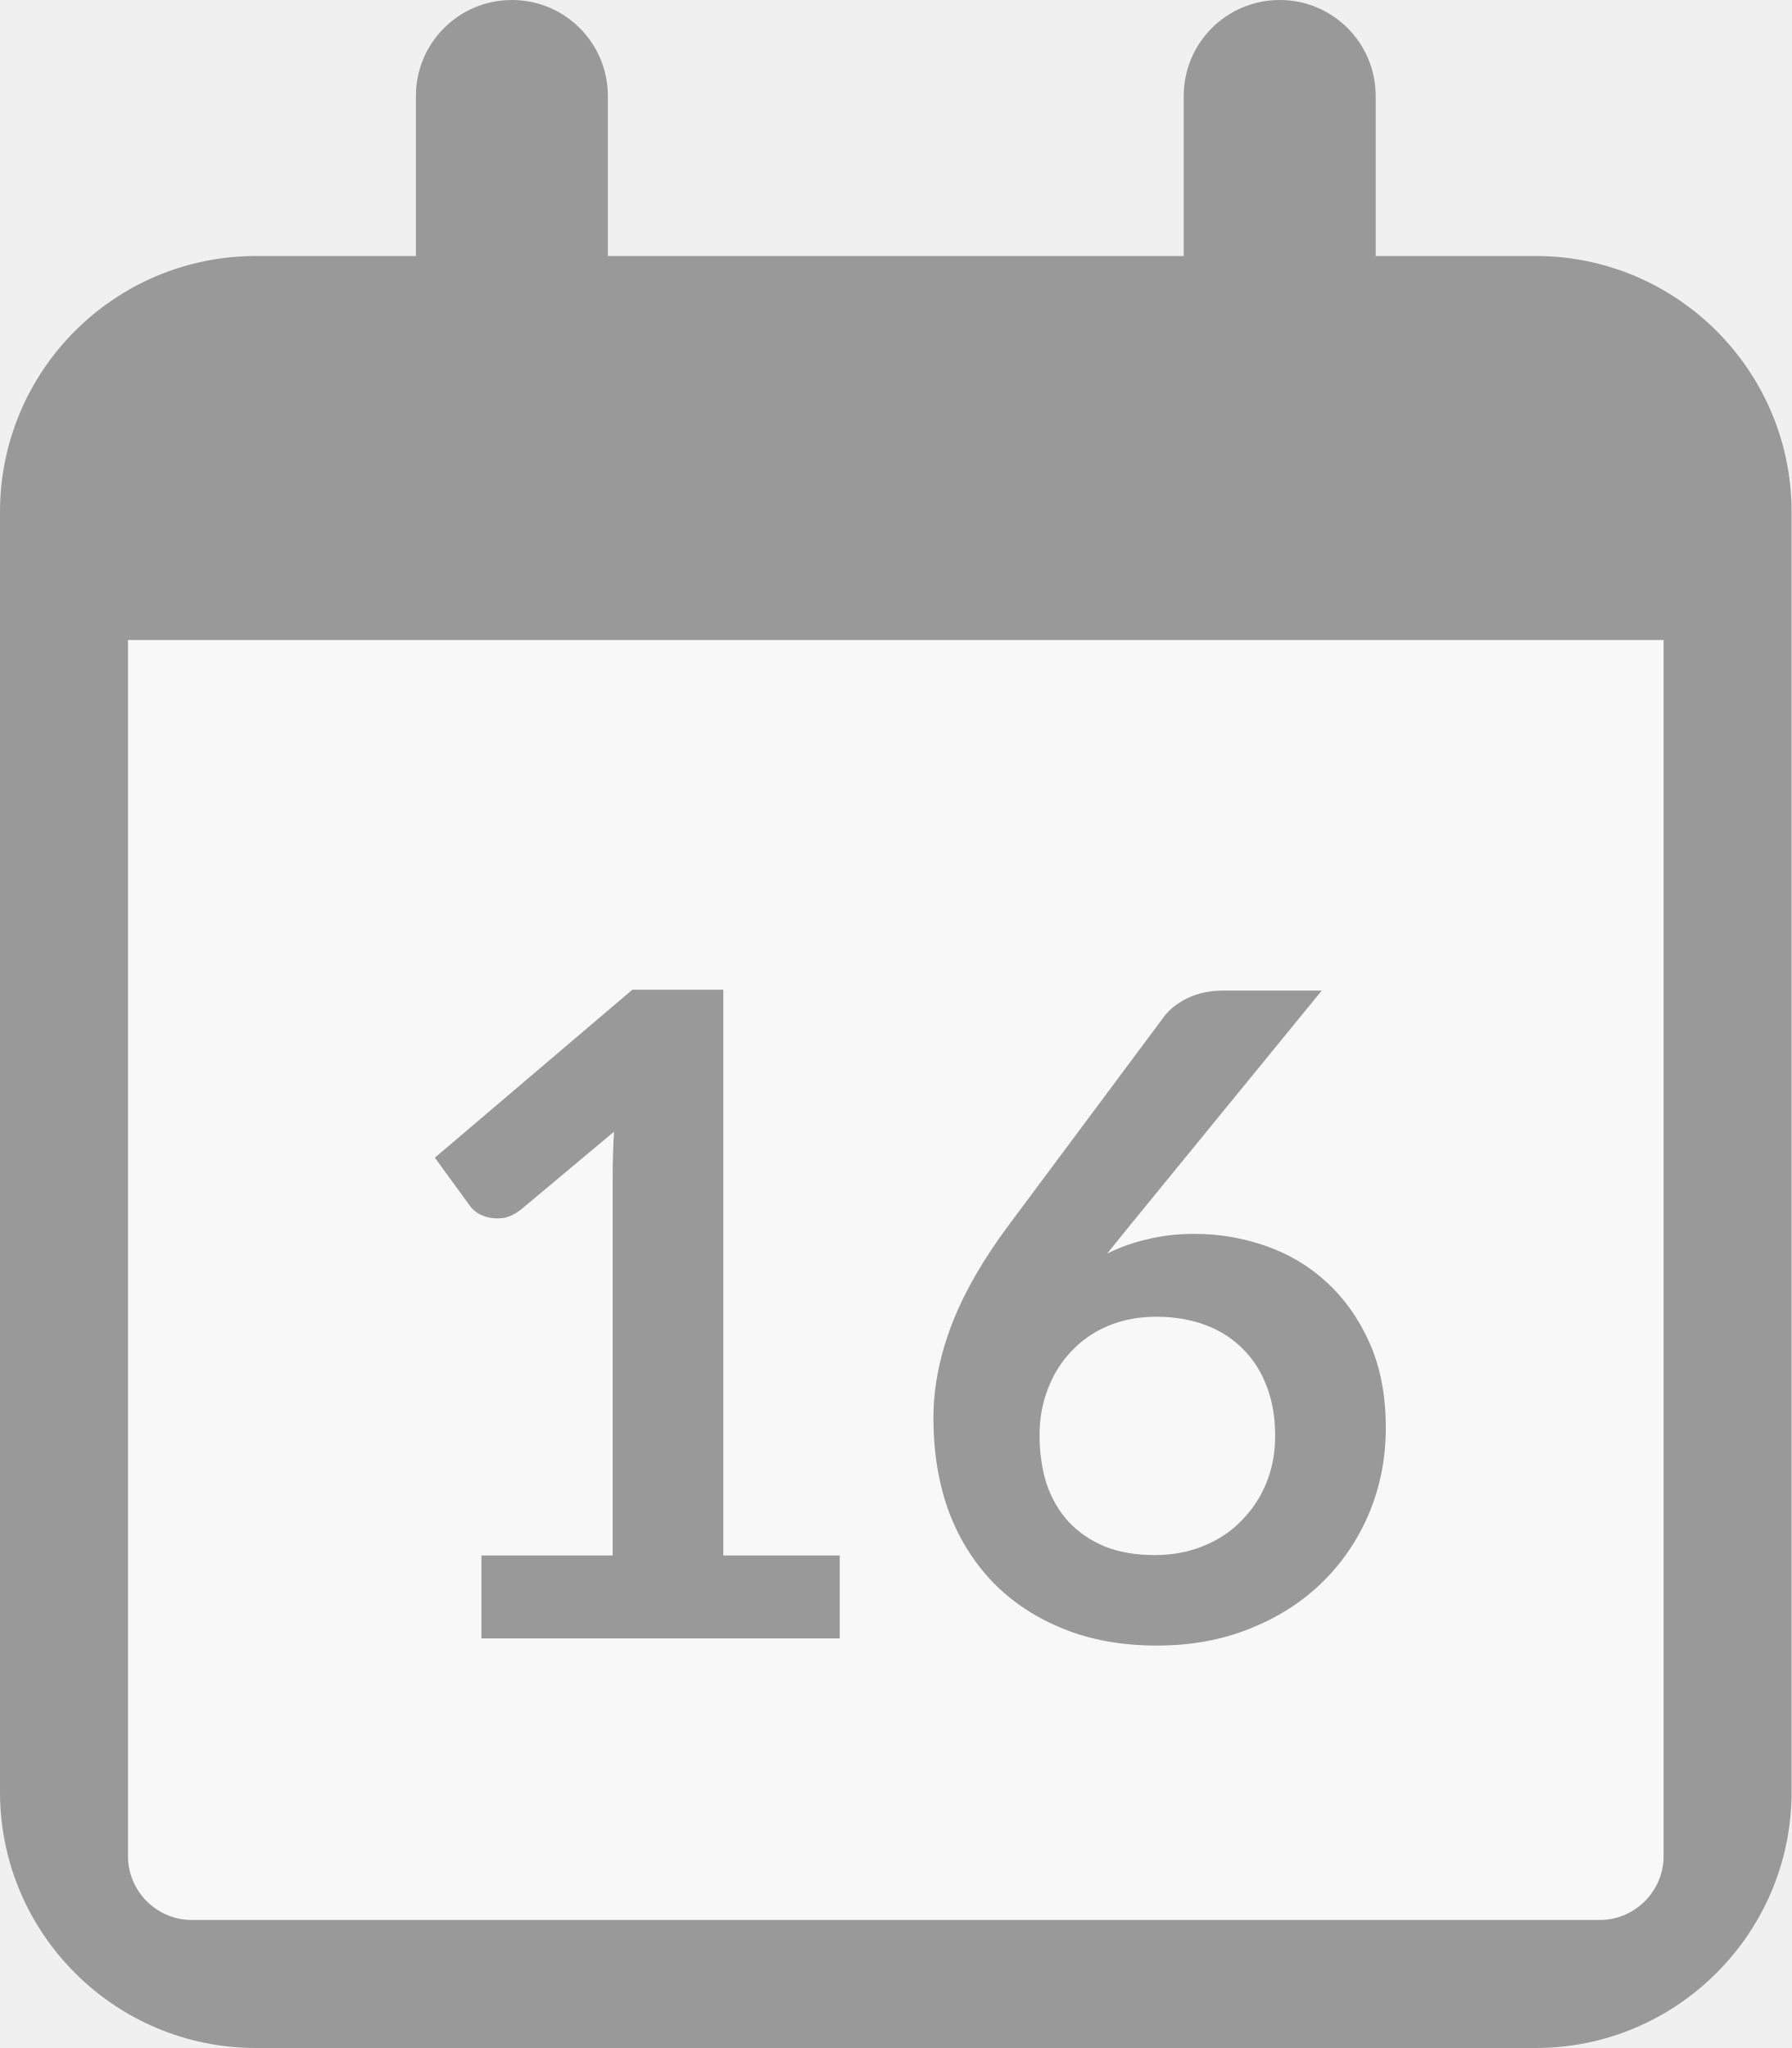
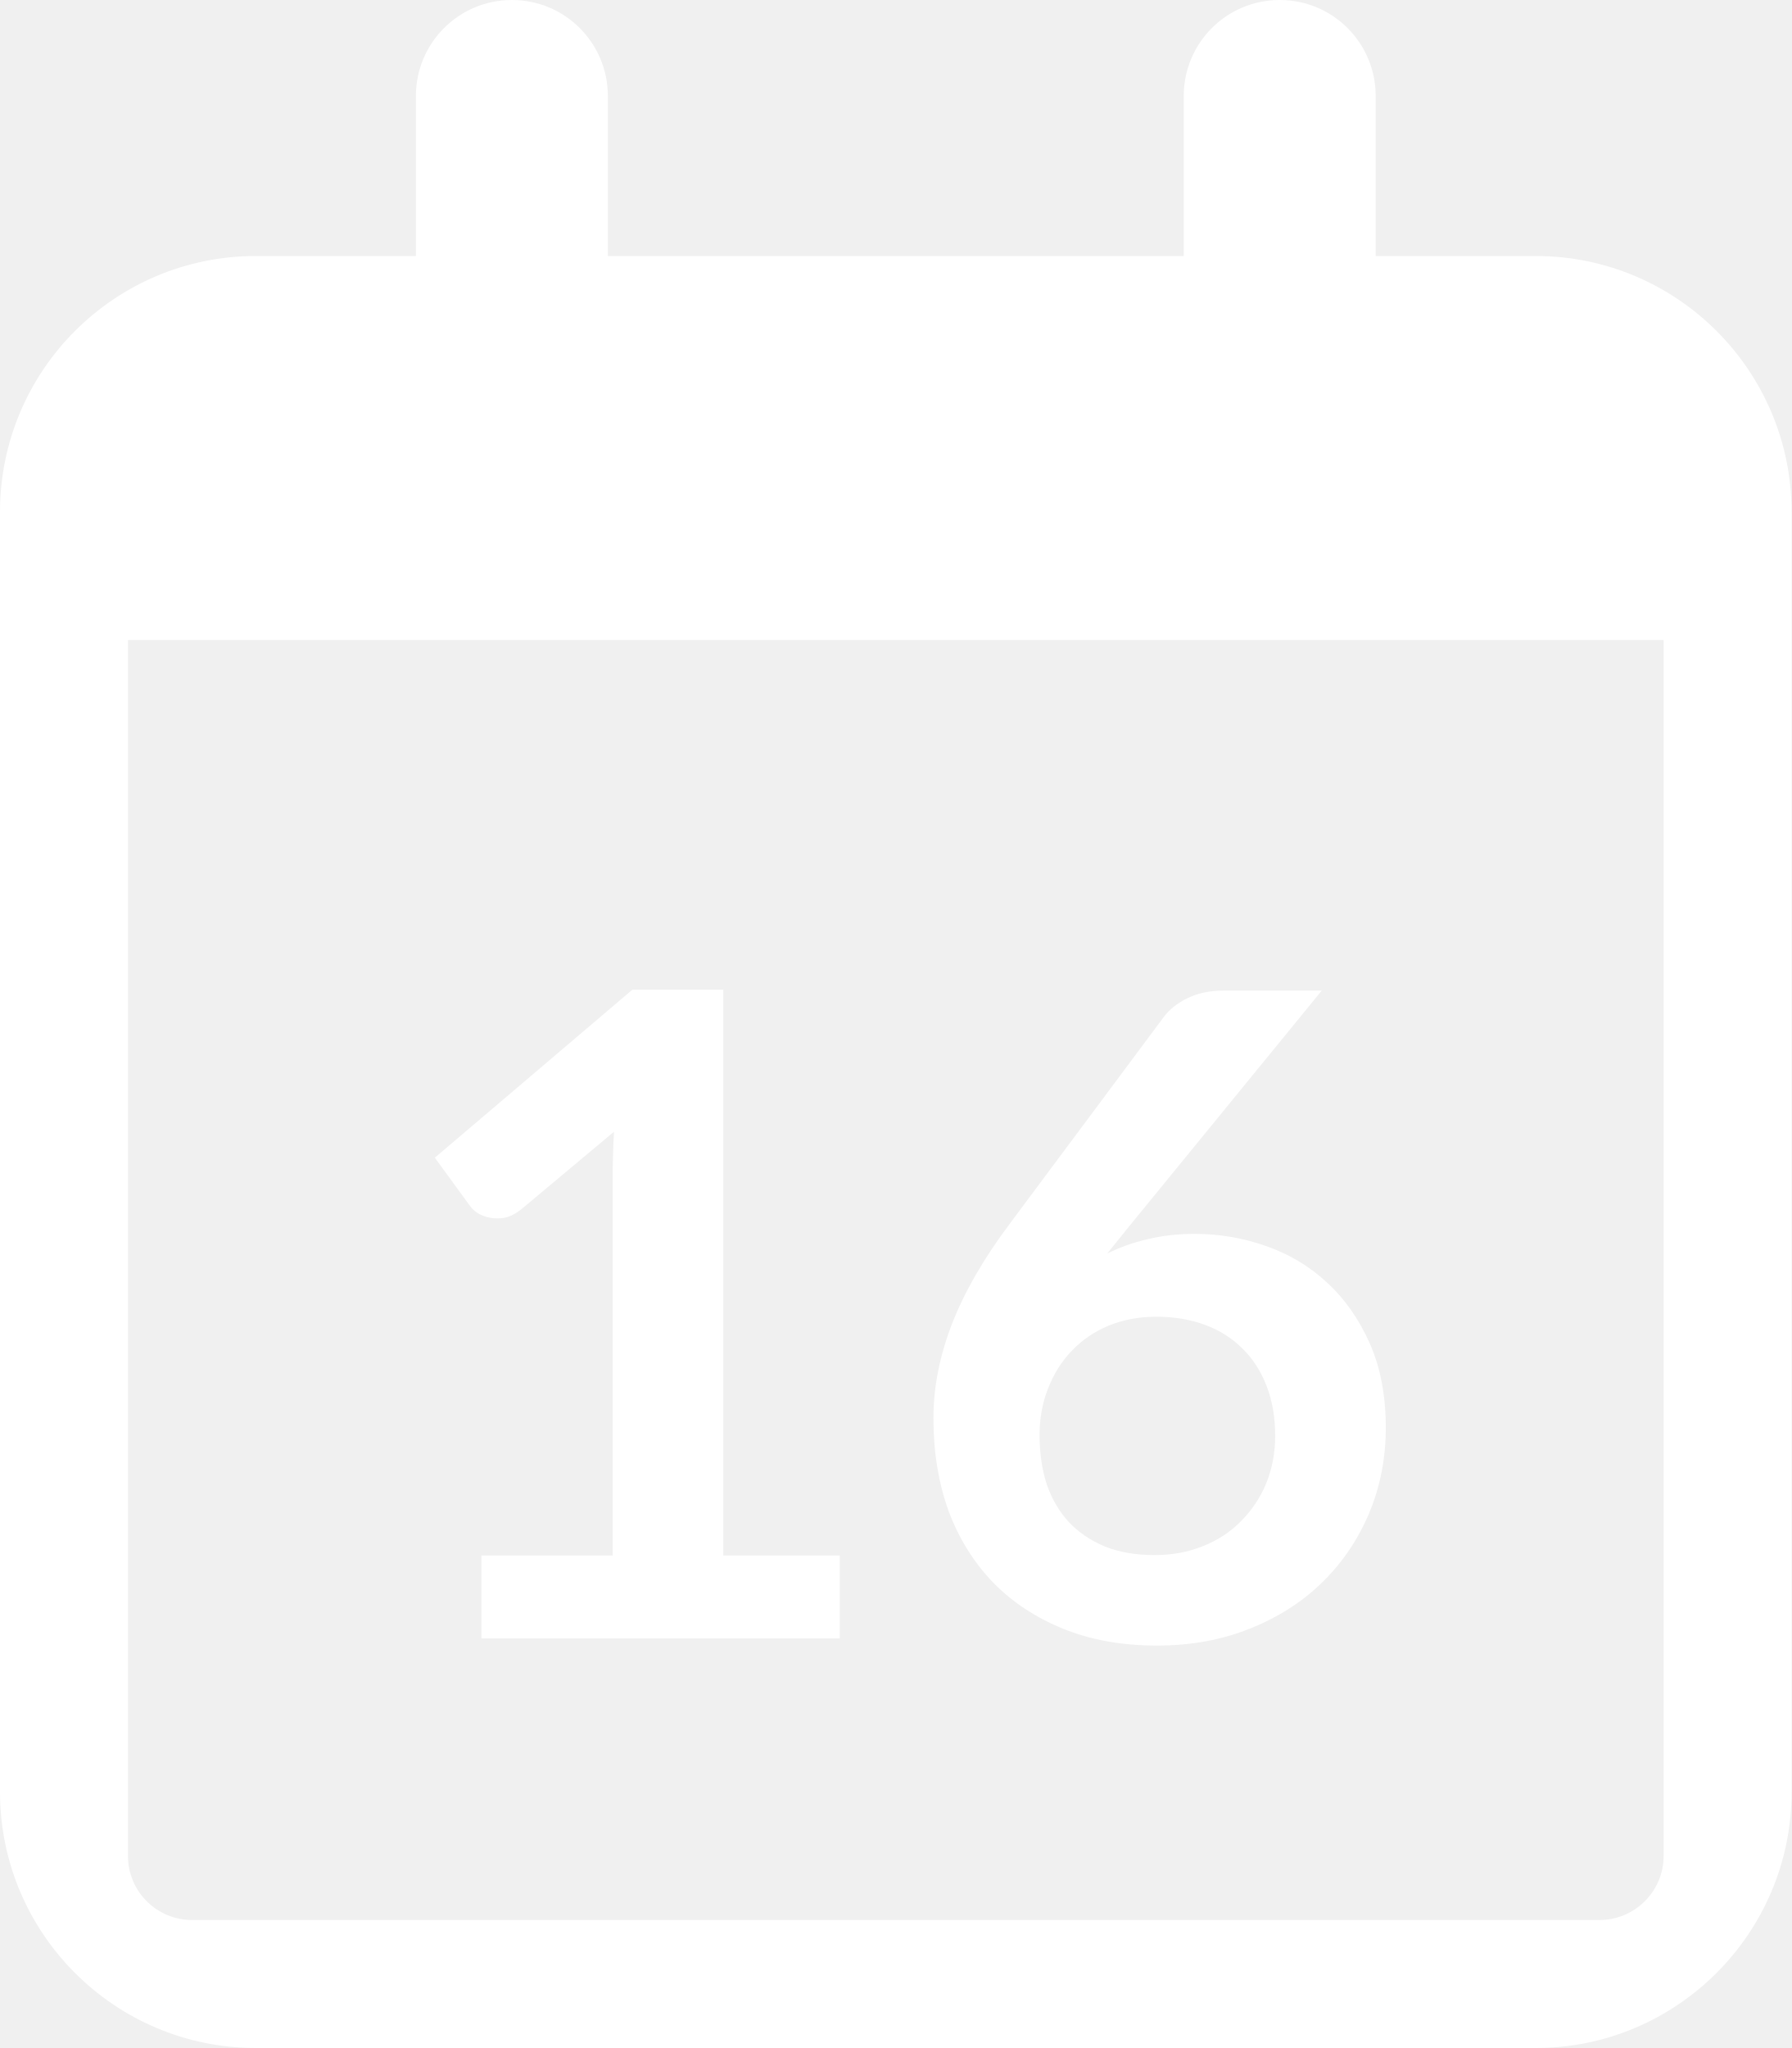
<svg xmlns="http://www.w3.org/2000/svg" width="28" height="32" viewBox="0 0 28 32" fill="none">
-   <rect opacity="0.5" x="2" y="9" width="24" height="21" fill="white" />
-   <path d="M9.5 4H18.5V1.5C18.5 0.672 19.169 0 20 0C20.831 0 21.5 0.672 21.5 1.5V4H24C26.206 4 28 5.791 28 8V28C28 30.206 26.206 32 24 32H4C1.791 32 0 30.206 0 28V8C0 5.791 1.791 4 4 4H6.5V1.5C6.5 0.672 7.169 0 8 0C8.831 0 9.5 0.672 9.5 1.5V4ZM2 29C2 29.55 2.447 30 3 30H25C25.55 30 26 29.55 26 29V10H2V29Z" fill="#999999" />
-   <path d="M13.124 24.305V25.6H7.524V24.305H9.575V18.404C9.575 18.171 9.582 17.93 9.596 17.683L8.14 18.901C8.056 18.966 7.972 19.008 7.888 19.027C7.809 19.041 7.732 19.041 7.657 19.027C7.587 19.013 7.524 18.99 7.468 18.957C7.412 18.92 7.37 18.88 7.342 18.838L6.796 18.089L9.883 15.464H11.304V24.305H13.124ZM17.654 19.153L17.304 19.587C17.5 19.489 17.71 19.414 17.934 19.363C18.163 19.307 18.408 19.279 18.669 19.279C19.052 19.279 19.423 19.342 19.782 19.468C20.146 19.594 20.466 19.785 20.741 20.042C21.016 20.294 21.238 20.609 21.406 20.987C21.574 21.365 21.658 21.806 21.658 22.31C21.658 22.781 21.572 23.225 21.399 23.64C21.226 24.051 20.984 24.41 20.671 24.718C20.358 25.026 19.98 25.269 19.537 25.446C19.098 25.623 18.613 25.712 18.081 25.712C17.54 25.712 17.054 25.626 16.625 25.453C16.196 25.28 15.829 25.04 15.526 24.732C15.223 24.419 14.989 24.046 14.826 23.612C14.667 23.173 14.588 22.688 14.588 22.156C14.588 21.68 14.684 21.192 14.875 20.693C15.071 20.189 15.372 19.666 15.778 19.125L18.193 15.884C18.277 15.772 18.398 15.676 18.557 15.597C18.72 15.518 18.907 15.478 19.117 15.478H20.657L17.654 19.153ZM18.046 24.298C18.321 24.298 18.573 24.251 18.802 24.158C19.035 24.065 19.234 23.934 19.397 23.766C19.565 23.598 19.696 23.402 19.789 23.178C19.882 22.949 19.929 22.702 19.929 22.436C19.929 22.147 19.885 21.888 19.796 21.659C19.707 21.426 19.581 21.23 19.418 21.071C19.255 20.908 19.059 20.784 18.83 20.7C18.601 20.616 18.349 20.574 18.074 20.574C17.799 20.574 17.549 20.621 17.325 20.714C17.101 20.807 16.91 20.938 16.751 21.106C16.592 21.269 16.469 21.465 16.38 21.694C16.291 21.918 16.247 22.161 16.247 22.422C16.247 22.702 16.284 22.959 16.359 23.192C16.438 23.421 16.553 23.617 16.702 23.78C16.856 23.943 17.045 24.072 17.269 24.165C17.493 24.254 17.752 24.298 18.046 24.298Z" fill="#999999" />
+   <path d="M9.5 4H18.5V1.5C18.5 0.672 19.169 0 20 0C20.831 0 21.5 0.672 21.5 1.5V4H24C26.206 4 28 5.791 28 8V28C28 30.206 26.206 32 24 32H4C1.791 32 0 30.206 0 28V8C0 5.791 1.791 4 4 4H6.5V1.5C6.5 0.672 7.169 0 8 0C8.831 0 9.5 0.672 9.5 1.5V4ZM2 29C2 29.55 2.447 30 3 30H25C25.55 30 26 29.55 26 29V10H2V29Z" fill="#FFFFFF" />
+   <path d="M13.124 24.305V25.6H7.524V24.305H9.575V18.404C9.575 18.171 9.582 17.93 9.596 17.683L8.14 18.901C8.056 18.966 7.972 19.008 7.888 19.027C7.809 19.041 7.732 19.041 7.657 19.027C7.587 19.013 7.524 18.99 7.468 18.957C7.412 18.92 7.37 18.88 7.342 18.838L6.796 18.089L9.883 15.464H11.304V24.305H13.124ZM17.654 19.153L17.304 19.587C17.5 19.489 17.71 19.414 17.934 19.363C18.163 19.307 18.408 19.279 18.669 19.279C19.052 19.279 19.423 19.342 19.782 19.468C20.146 19.594 20.466 19.785 20.741 20.042C21.016 20.294 21.238 20.609 21.406 20.987C21.574 21.365 21.658 21.806 21.658 22.31C21.658 22.781 21.572 23.225 21.399 23.64C21.226 24.051 20.984 24.41 20.671 24.718C20.358 25.026 19.98 25.269 19.537 25.446C19.098 25.623 18.613 25.712 18.081 25.712C17.54 25.712 17.054 25.626 16.625 25.453C16.196 25.28 15.829 25.04 15.526 24.732C15.223 24.419 14.989 24.046 14.826 23.612C14.667 23.173 14.588 22.688 14.588 22.156C14.588 21.68 14.684 21.192 14.875 20.693C15.071 20.189 15.372 19.666 15.778 19.125L18.193 15.884C18.277 15.772 18.398 15.676 18.557 15.597C18.72 15.518 18.907 15.478 19.117 15.478H20.657L17.654 19.153ZM18.046 24.298C18.321 24.298 18.573 24.251 18.802 24.158C19.035 24.065 19.234 23.934 19.397 23.766C19.565 23.598 19.696 23.402 19.789 23.178C19.882 22.949 19.929 22.702 19.929 22.436C19.929 22.147 19.885 21.888 19.796 21.659C19.707 21.426 19.581 21.23 19.418 21.071C19.255 20.908 19.059 20.784 18.83 20.7C18.601 20.616 18.349 20.574 18.074 20.574C17.799 20.574 17.549 20.621 17.325 20.714C17.101 20.807 16.91 20.938 16.751 21.106C16.592 21.269 16.469 21.465 16.38 21.694C16.291 21.918 16.247 22.161 16.247 22.422C16.247 22.702 16.284 22.959 16.359 23.192C16.438 23.421 16.553 23.617 16.702 23.78C16.856 23.943 17.045 24.072 17.269 24.165C17.493 24.254 17.752 24.298 18.046 24.298Z" fill="#FFFFFF" />
</svg>
